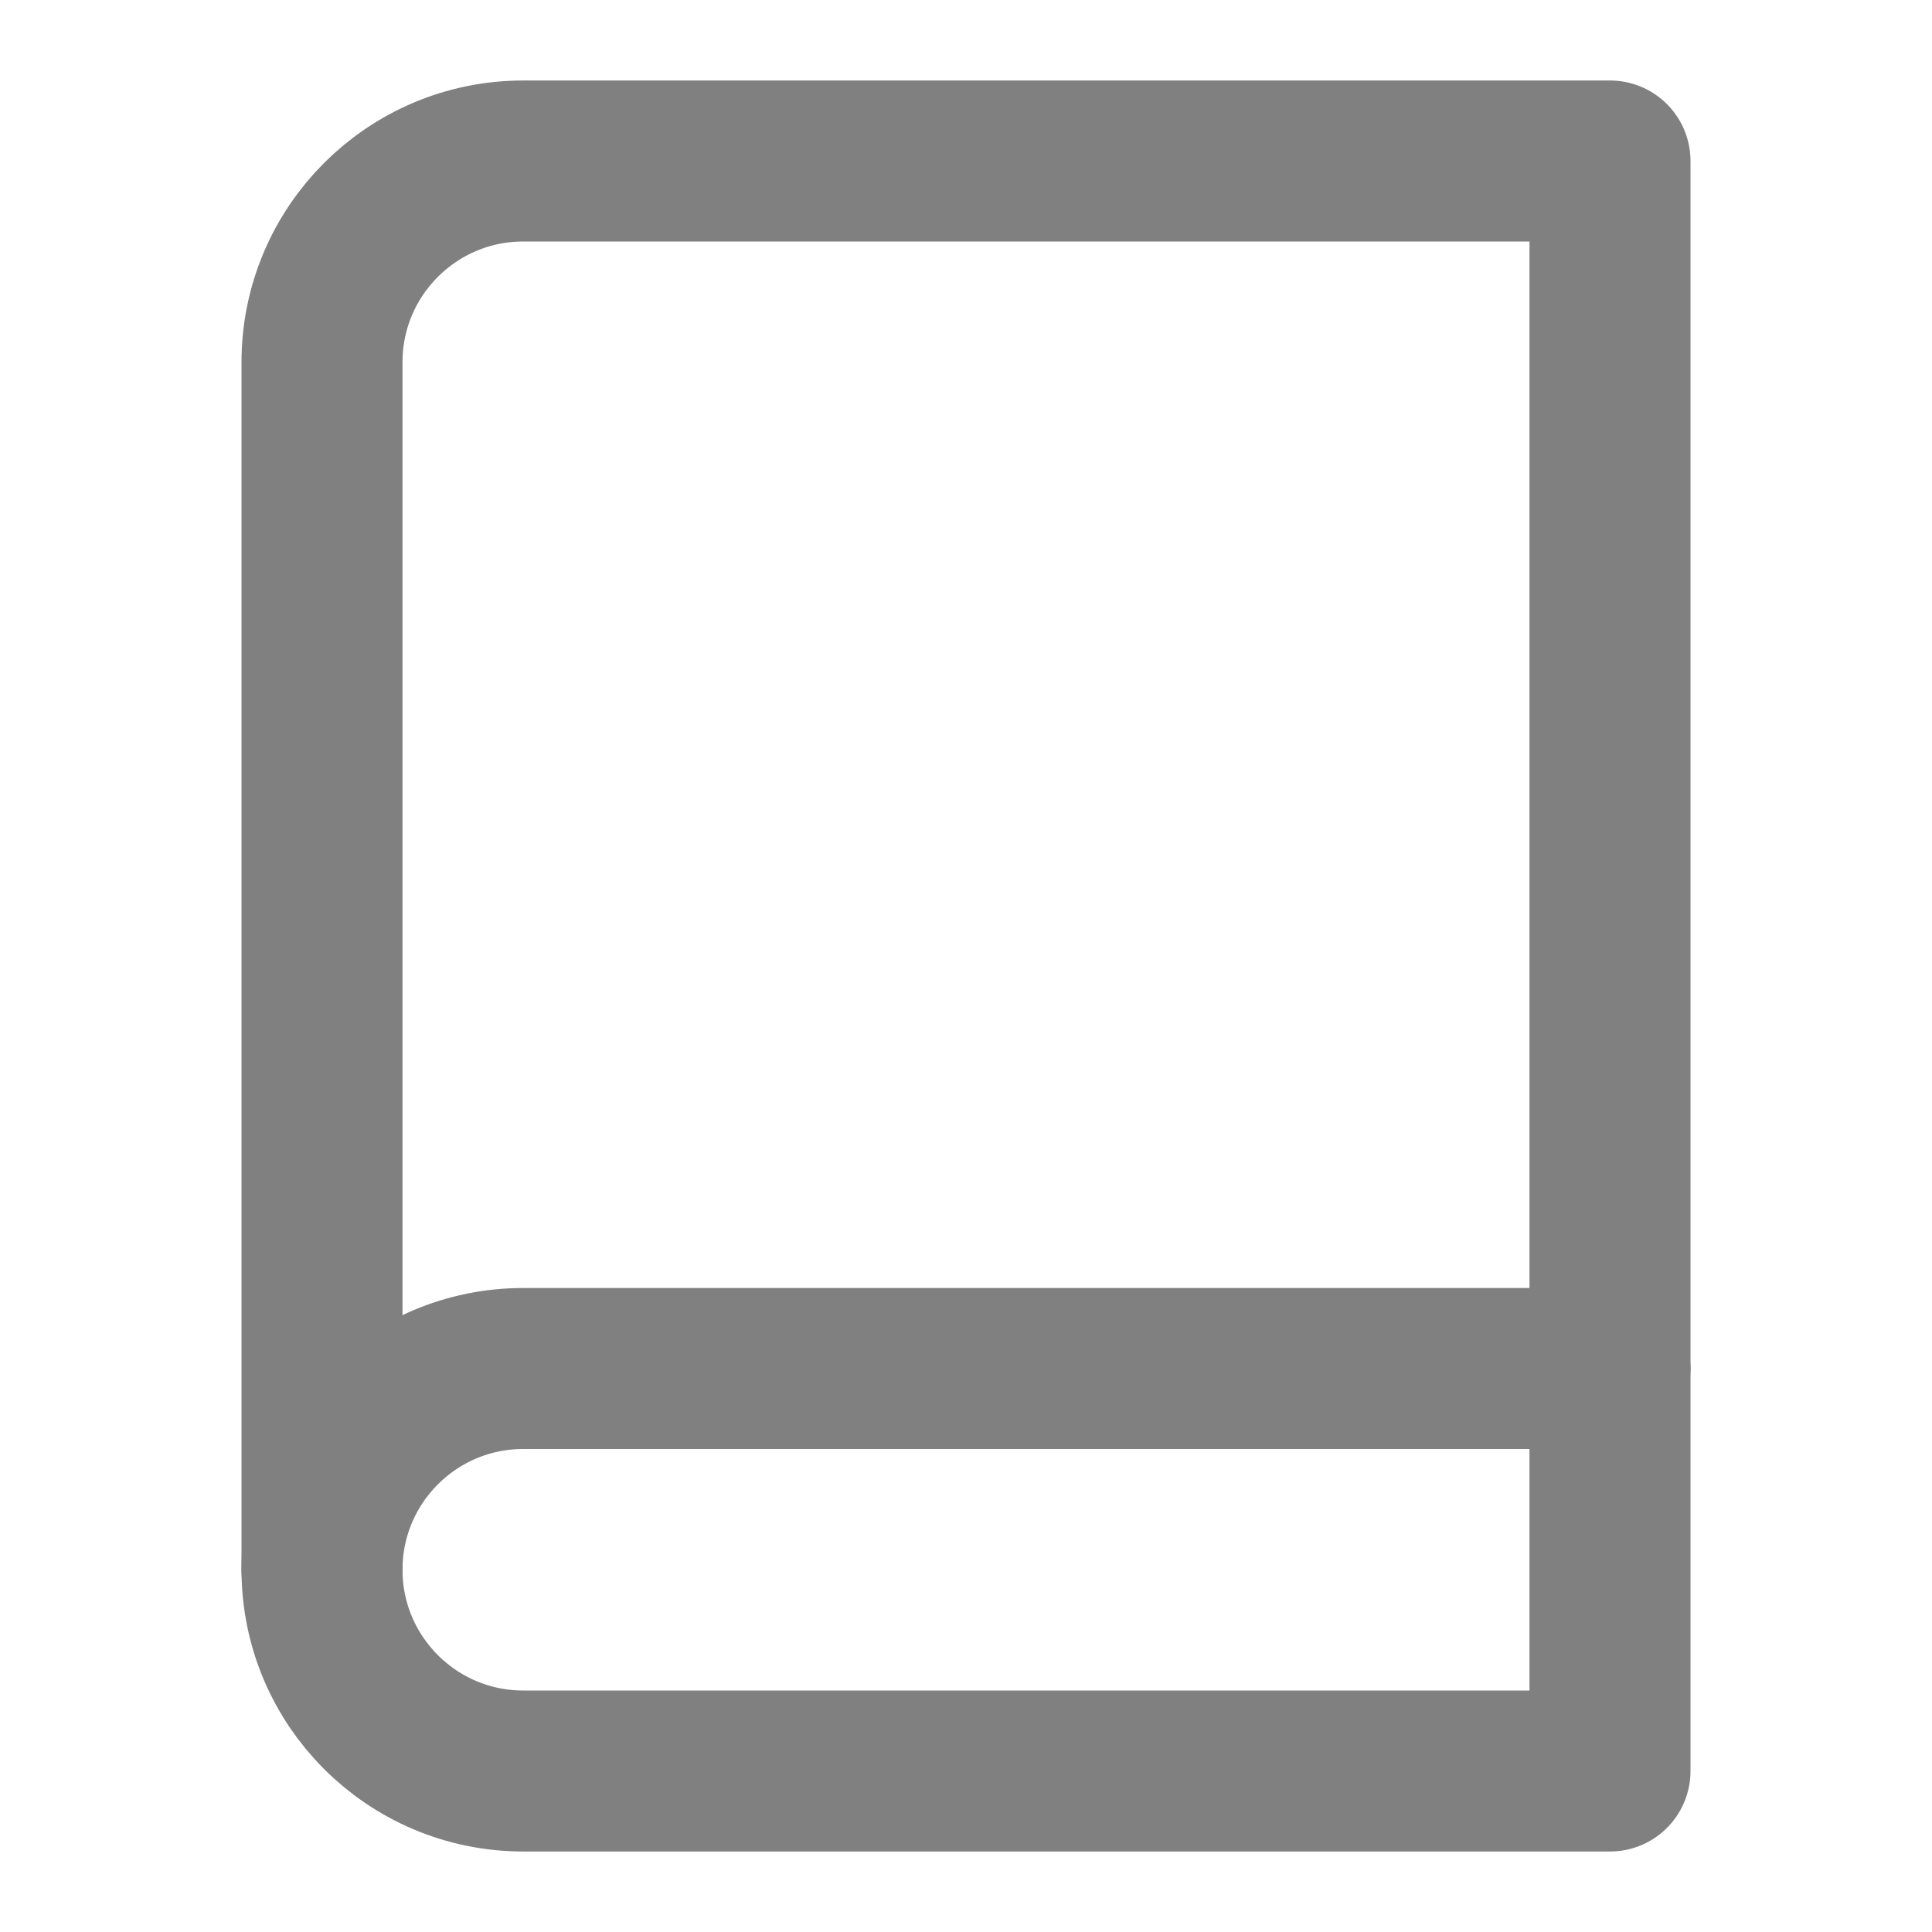
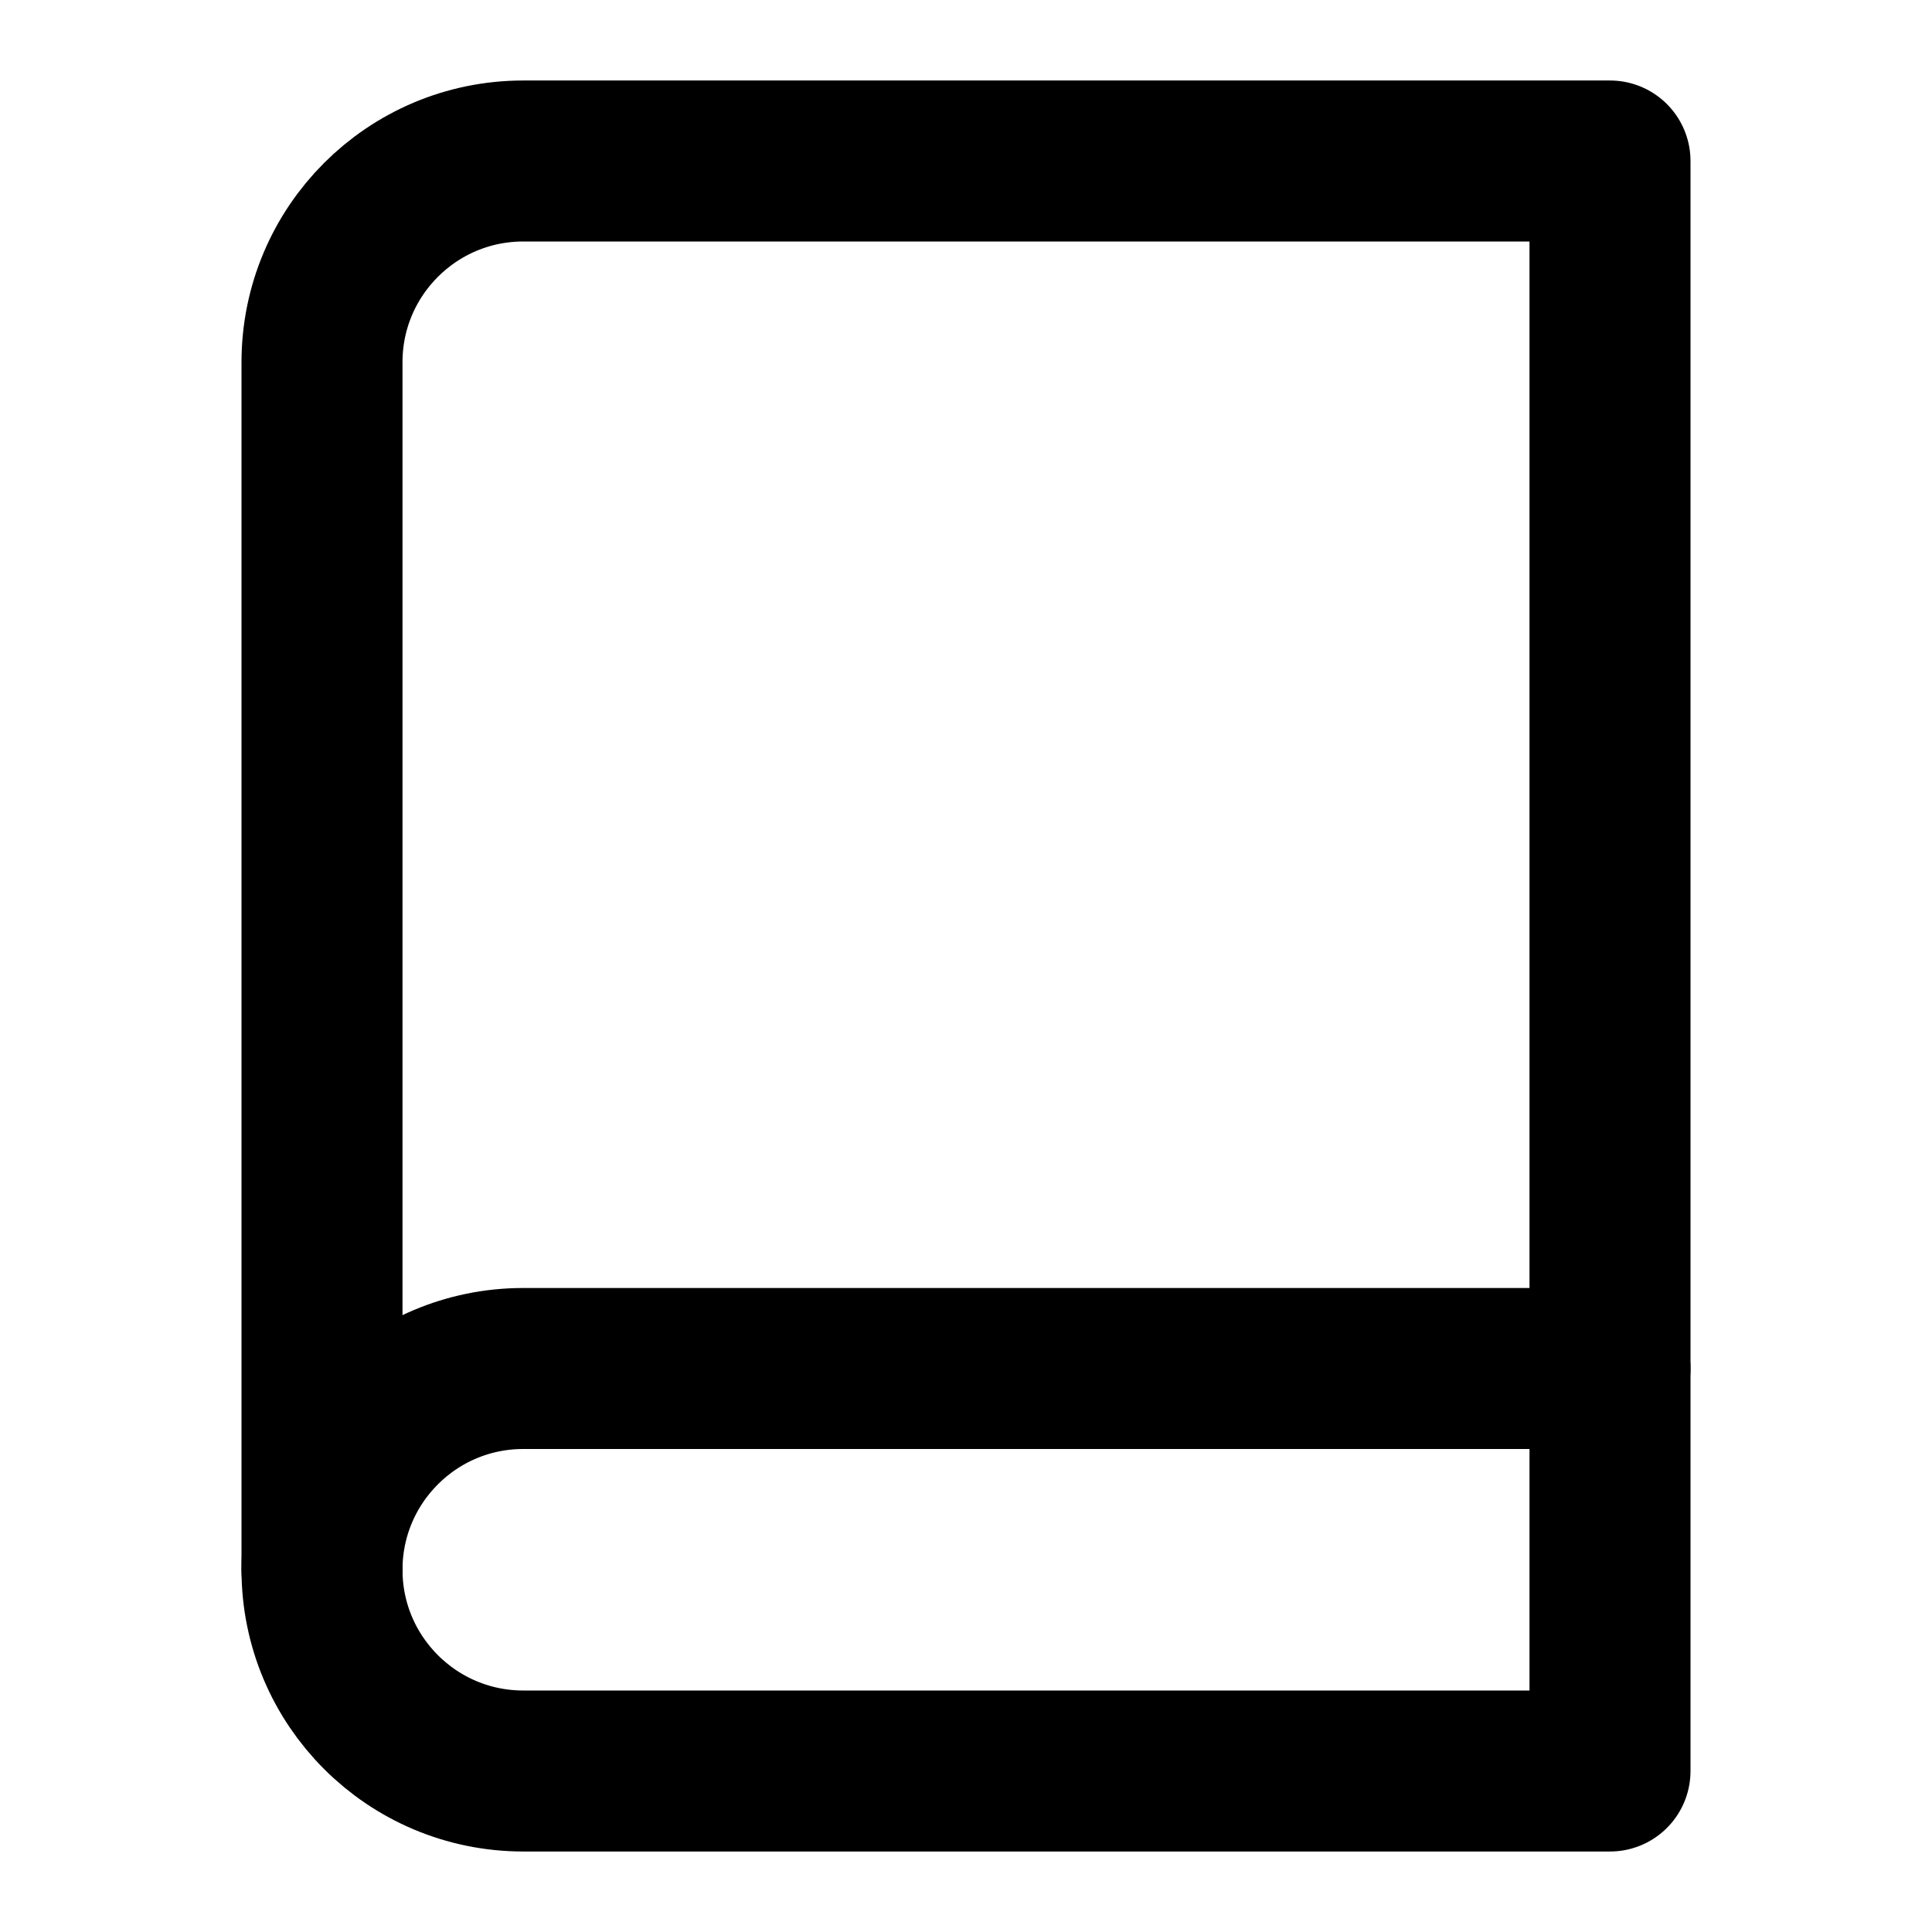
- <svg xmlns="http://www.w3.org/2000/svg" width="24" height="24" viewBox="0 0 24 24" fill="none" stroke="#808080" stroke-width="2" stroke-linecap="round" stroke-linejoin="round" class="feather feather-book">
+ <svg xmlns="http://www.w3.org/2000/svg" width="24" height="24" viewBox="0 0 24 24" fill="none" stroke="currentColor" stroke-width="2" stroke-linecap="round" stroke-linejoin="round" class="feather feather-book">
  <path d="M4 19.5A2.5 2.5 0 0 1 6.5 17H20" />
  <path d="M6.5 2H20v20H6.5A2.5 2.5 0 0 1 4 19.5v-15A2.5 2.5 0 0 1 6.5 2z" />
</svg>
